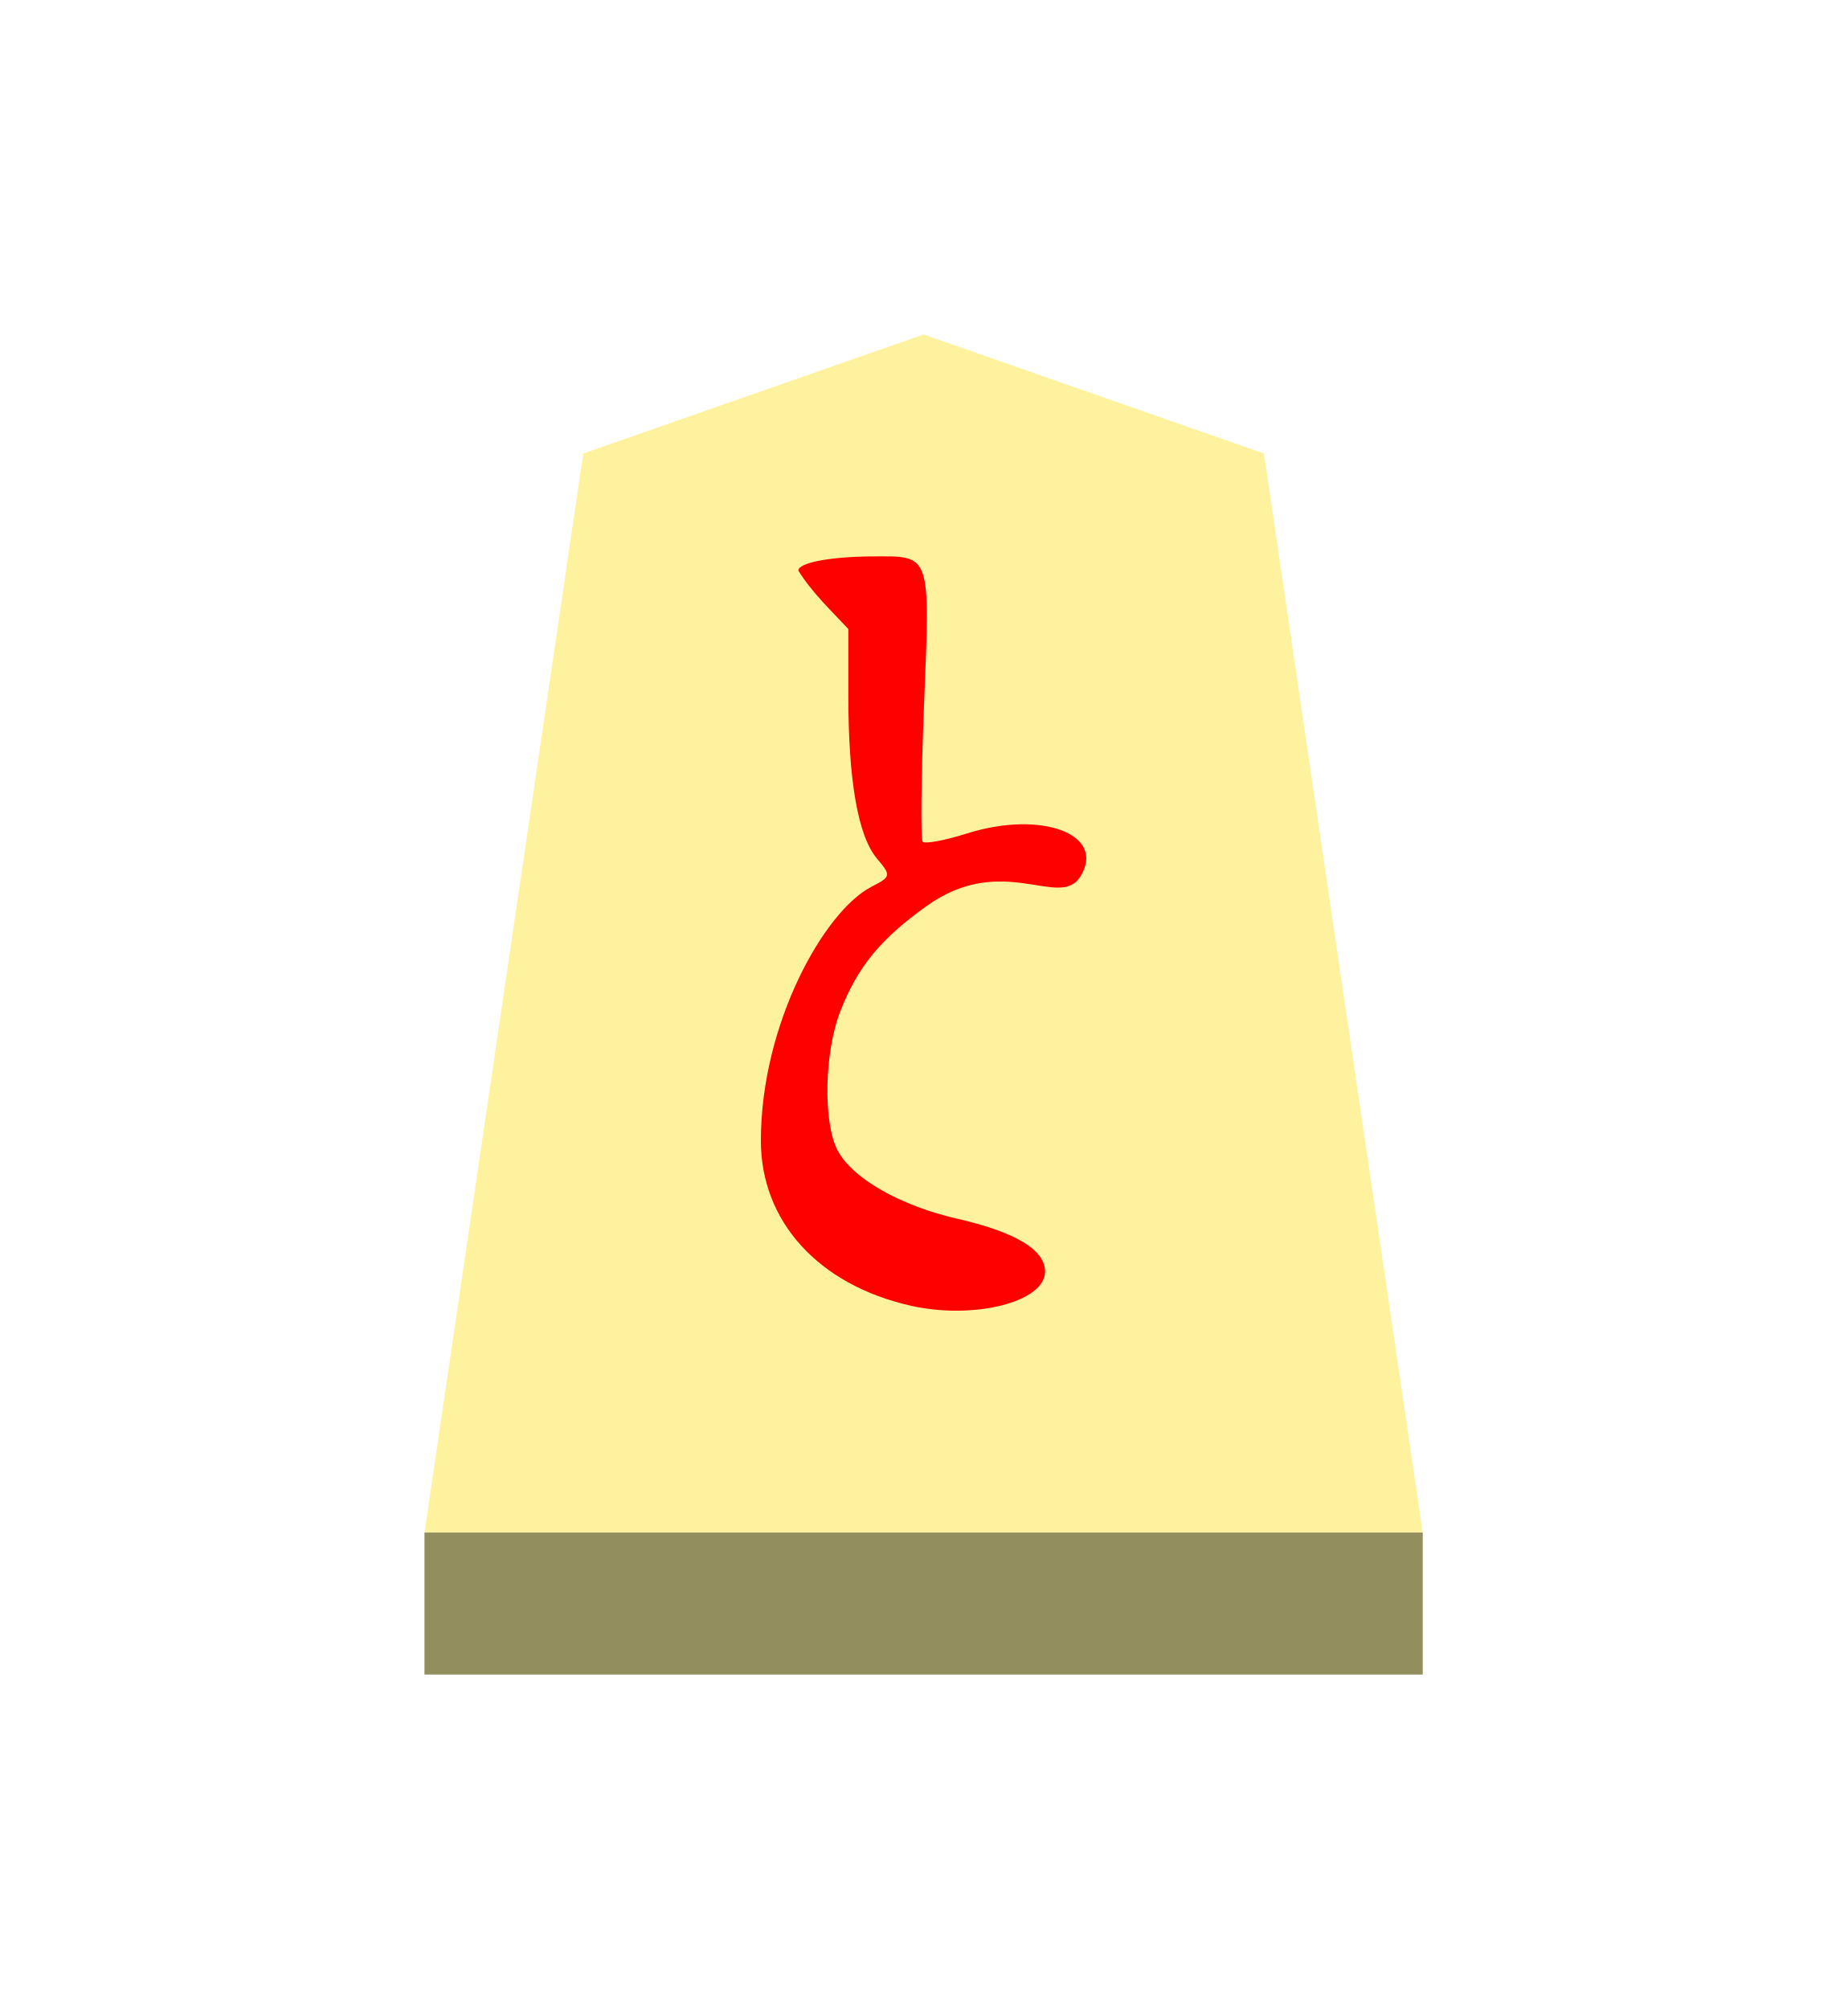
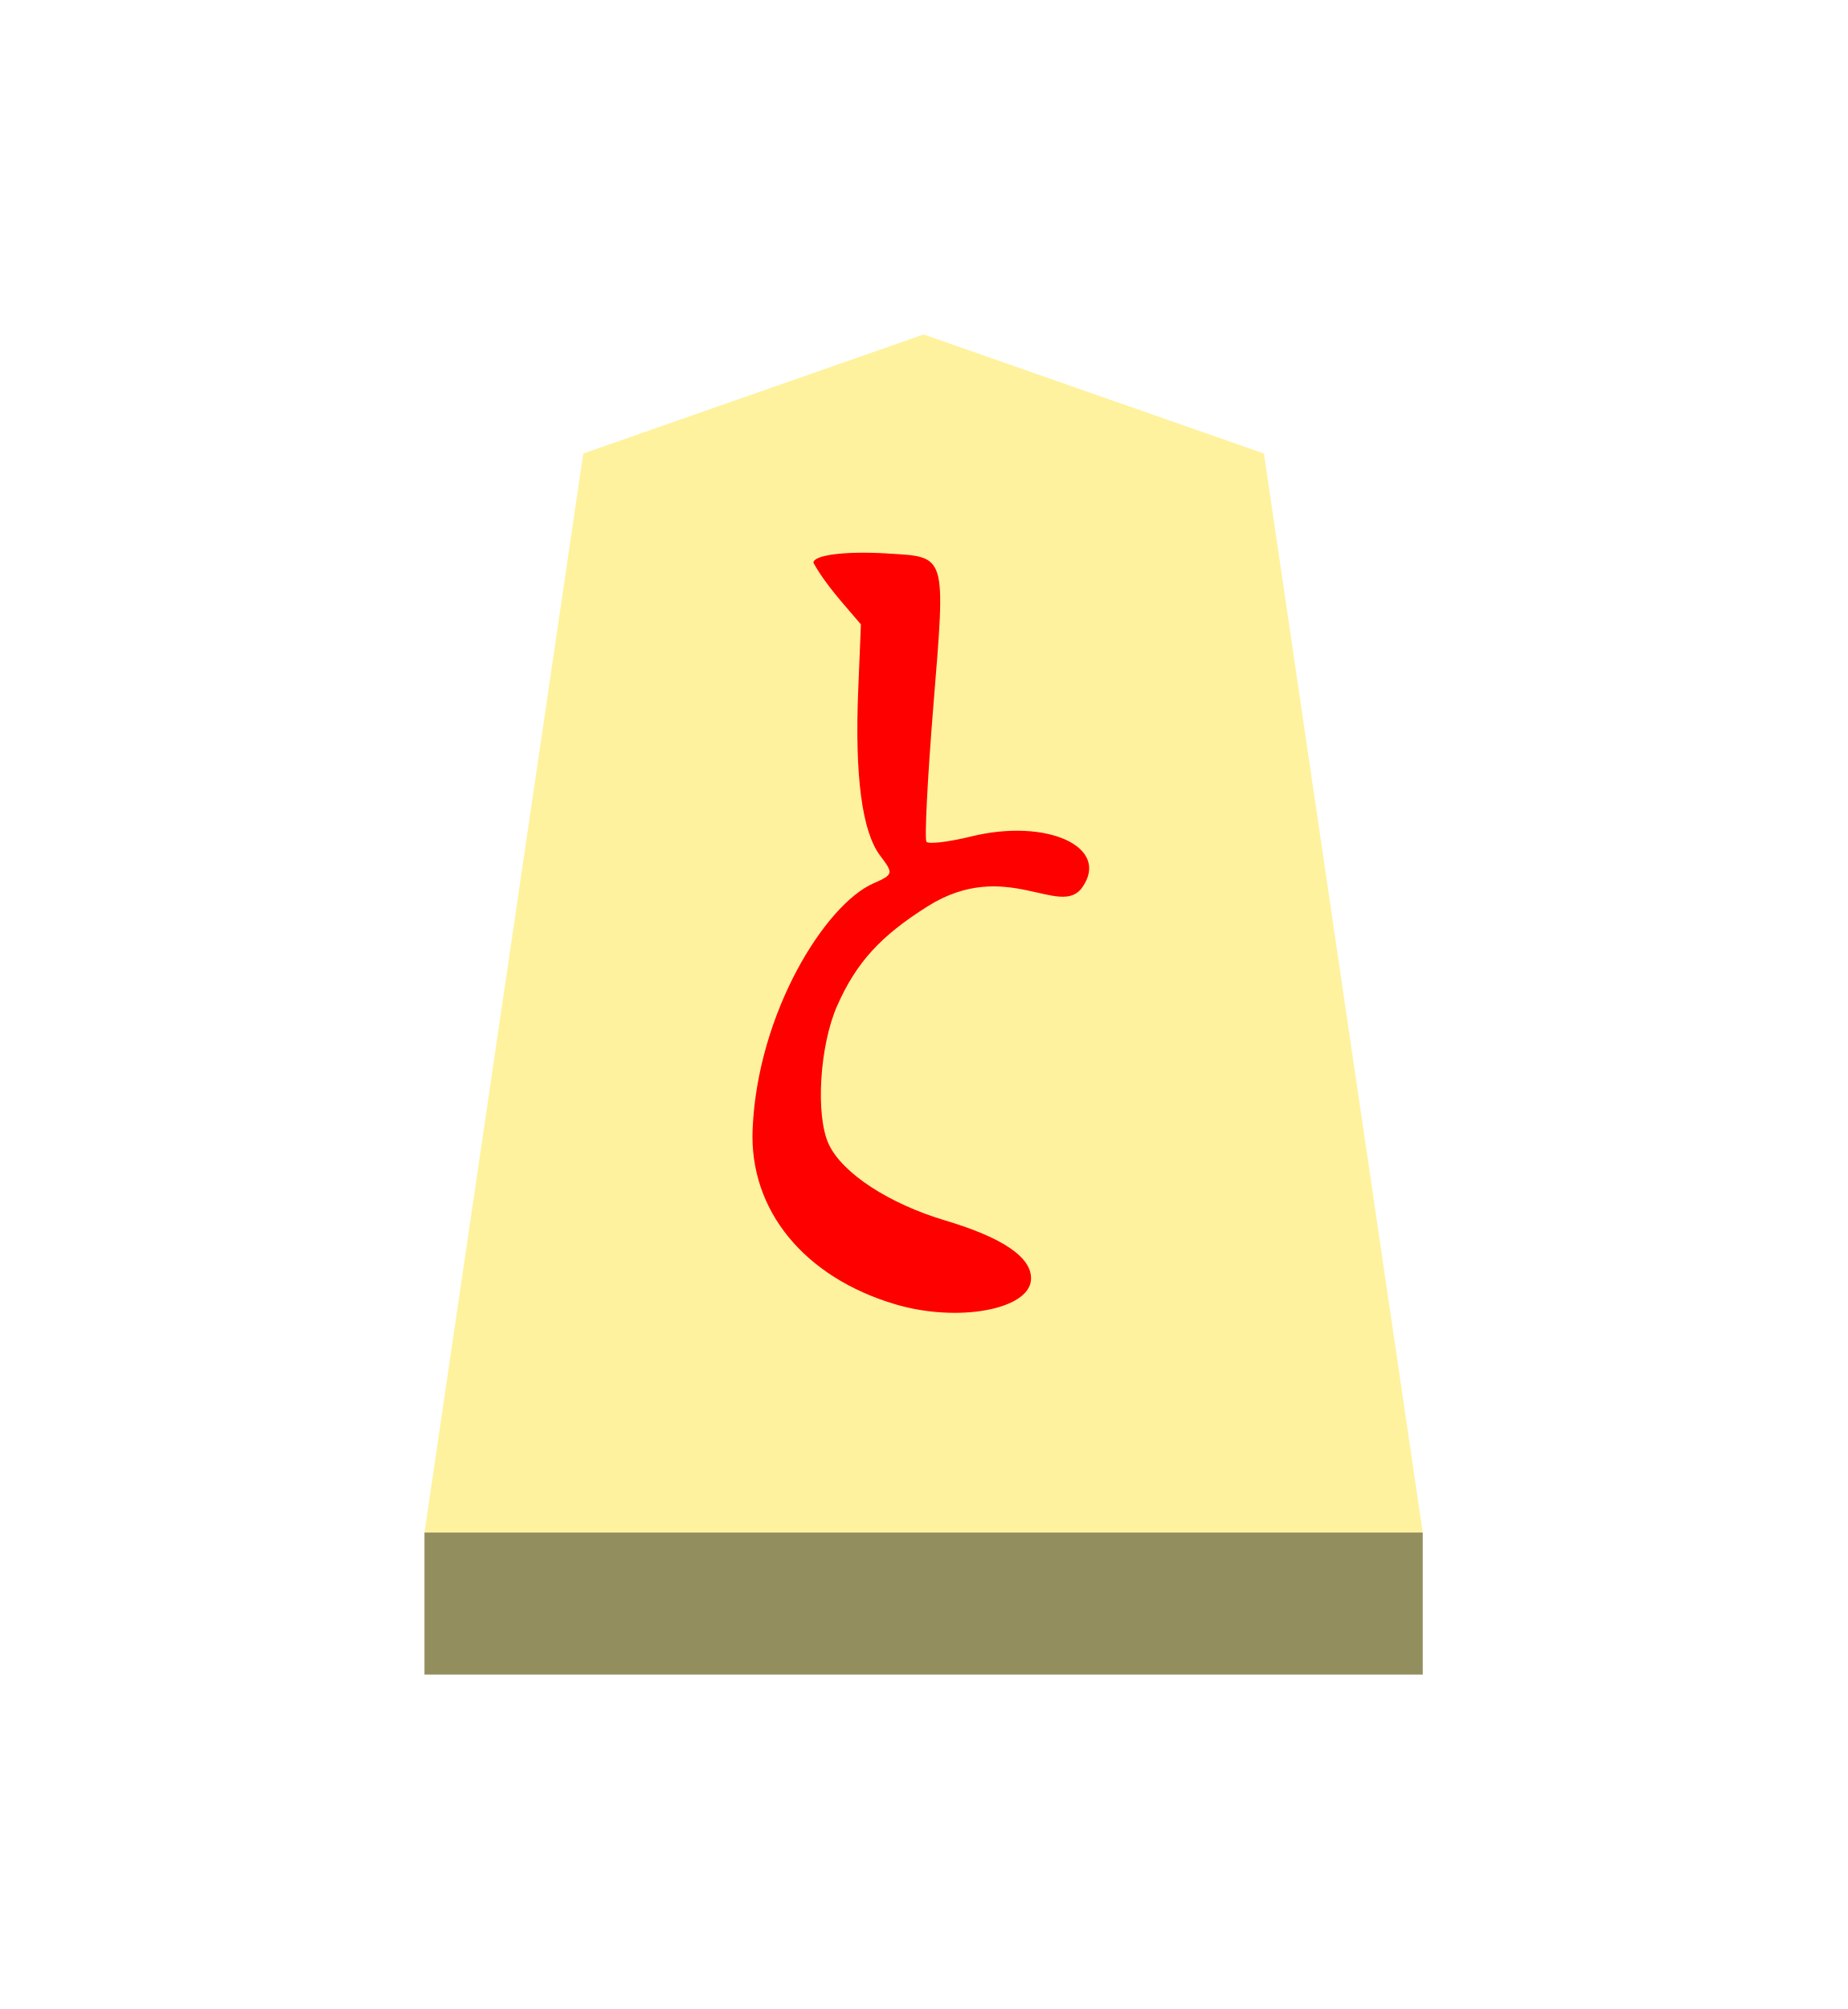
<svg xmlns="http://www.w3.org/2000/svg" viewBox="-1.542 -1.677 41.634 45.274" version="1.1" id="svg1" xml:space="preserve">
  <defs id="defs1" />
  <g id="layer1" transform="matrix(0.783972,0,0,1,-63.04206,-167.14)">
    <path style="fill:#fff29e;fill-opacity:1;fill-rule:evenodd;stroke:none;stroke-width:0.354;stroke-linecap:round;stroke-linejoin:round;paint-order:stroke fill markers" d="m 105,173 9.785,2.683 L 119.35,200 H 90.65 l 4.565,-24.317 z" id="path13" />
    <path style="display:inline;fill:#938e5e;fill-opacity:1;fill-rule:evenodd;stroke:none;stroke-width:0.386;stroke-linecap:round;stroke-linejoin:round;stroke-dasharray:none;stroke-opacity:1;paint-order:stroke fill markers" d="m 90.65,200 -3e-6,3.2 H 119.35 V 200 Z" id="path45" />
-     <path id="path6" style="fill:#ff0000;stroke-width:0.601;fill-opacity:1" d="m 103.502,178.002 c -1.202,0.007 -2.103,0.144 -2.103,0.319 0.384,0.489 0.937,0.897 1.437,1.317 v 1.49 c 0,1.933 0.278,3.175 0.824,3.684 0.407,0.38 0.411,0.405 -0.159,0.635 -1.355,0.546 -3.178,3.084 -3.179,5.721 -8e-5,1.821 1.654,3.249 4.309,3.72 1.817,0.322 3.861,-0.084 3.861,-0.768 0,-0.492 -0.849,-0.892 -2.538,-1.195 -1.635,-0.294 -3.004,-0.908 -3.428,-1.539 -0.42,-0.626 -0.38,-2.21 0.079,-3.132 0.499,-1.002 1.159,-1.633 2.483,-2.374 2.189,-1.224 3.816,0.082 4.413,-0.657 0.769,-0.951 -1.094,-1.511 -3.251,-0.978 -0.64,0.158 -1.214,0.242 -1.276,0.187 -0.062,-0.056 -0.045,-1.431 0.037,-3.055 0.177,-3.479 0.219,-3.384 -1.509,-3.374 z" />
+     <g transform="rotate(3 105.000 186.500)">
+       <path id="path6" style="fill:#ff0000;stroke-width:0.601;fill-opacity:1" d="m 103.502,178.002 c -1.202,0.007 -2.103,0.144 -2.103,0.319 0.384,0.489 0.937,0.897 1.437,1.317 v 1.49 c 0,1.933 0.278,3.175 0.824,3.684 0.407,0.38 0.411,0.405 -0.159,0.635 -1.355,0.546 -3.178,3.084 -3.179,5.721 -8e-5,1.821 1.654,3.249 4.309,3.72 1.817,0.322 3.861,-0.084 3.861,-0.768 0,-0.492 -0.849,-0.892 -2.538,-1.195 -1.635,-0.294 -3.004,-0.908 -3.428,-1.539 -0.42,-0.626 -0.38,-2.21 0.079,-3.132 0.499,-1.002 1.159,-1.633 2.483,-2.374 2.189,-1.224 3.816,0.082 4.413,-0.657 0.769,-0.951 -1.094,-1.511 -3.251,-0.978 -0.64,0.158 -1.214,0.242 -1.276,0.187 -0.062,-0.056 -0.045,-1.431 0.037,-3.055 0.177,-3.479 0.219,-3.384 -1.509,-3.374 z" />
+     </g>
  </g>
</svg>
